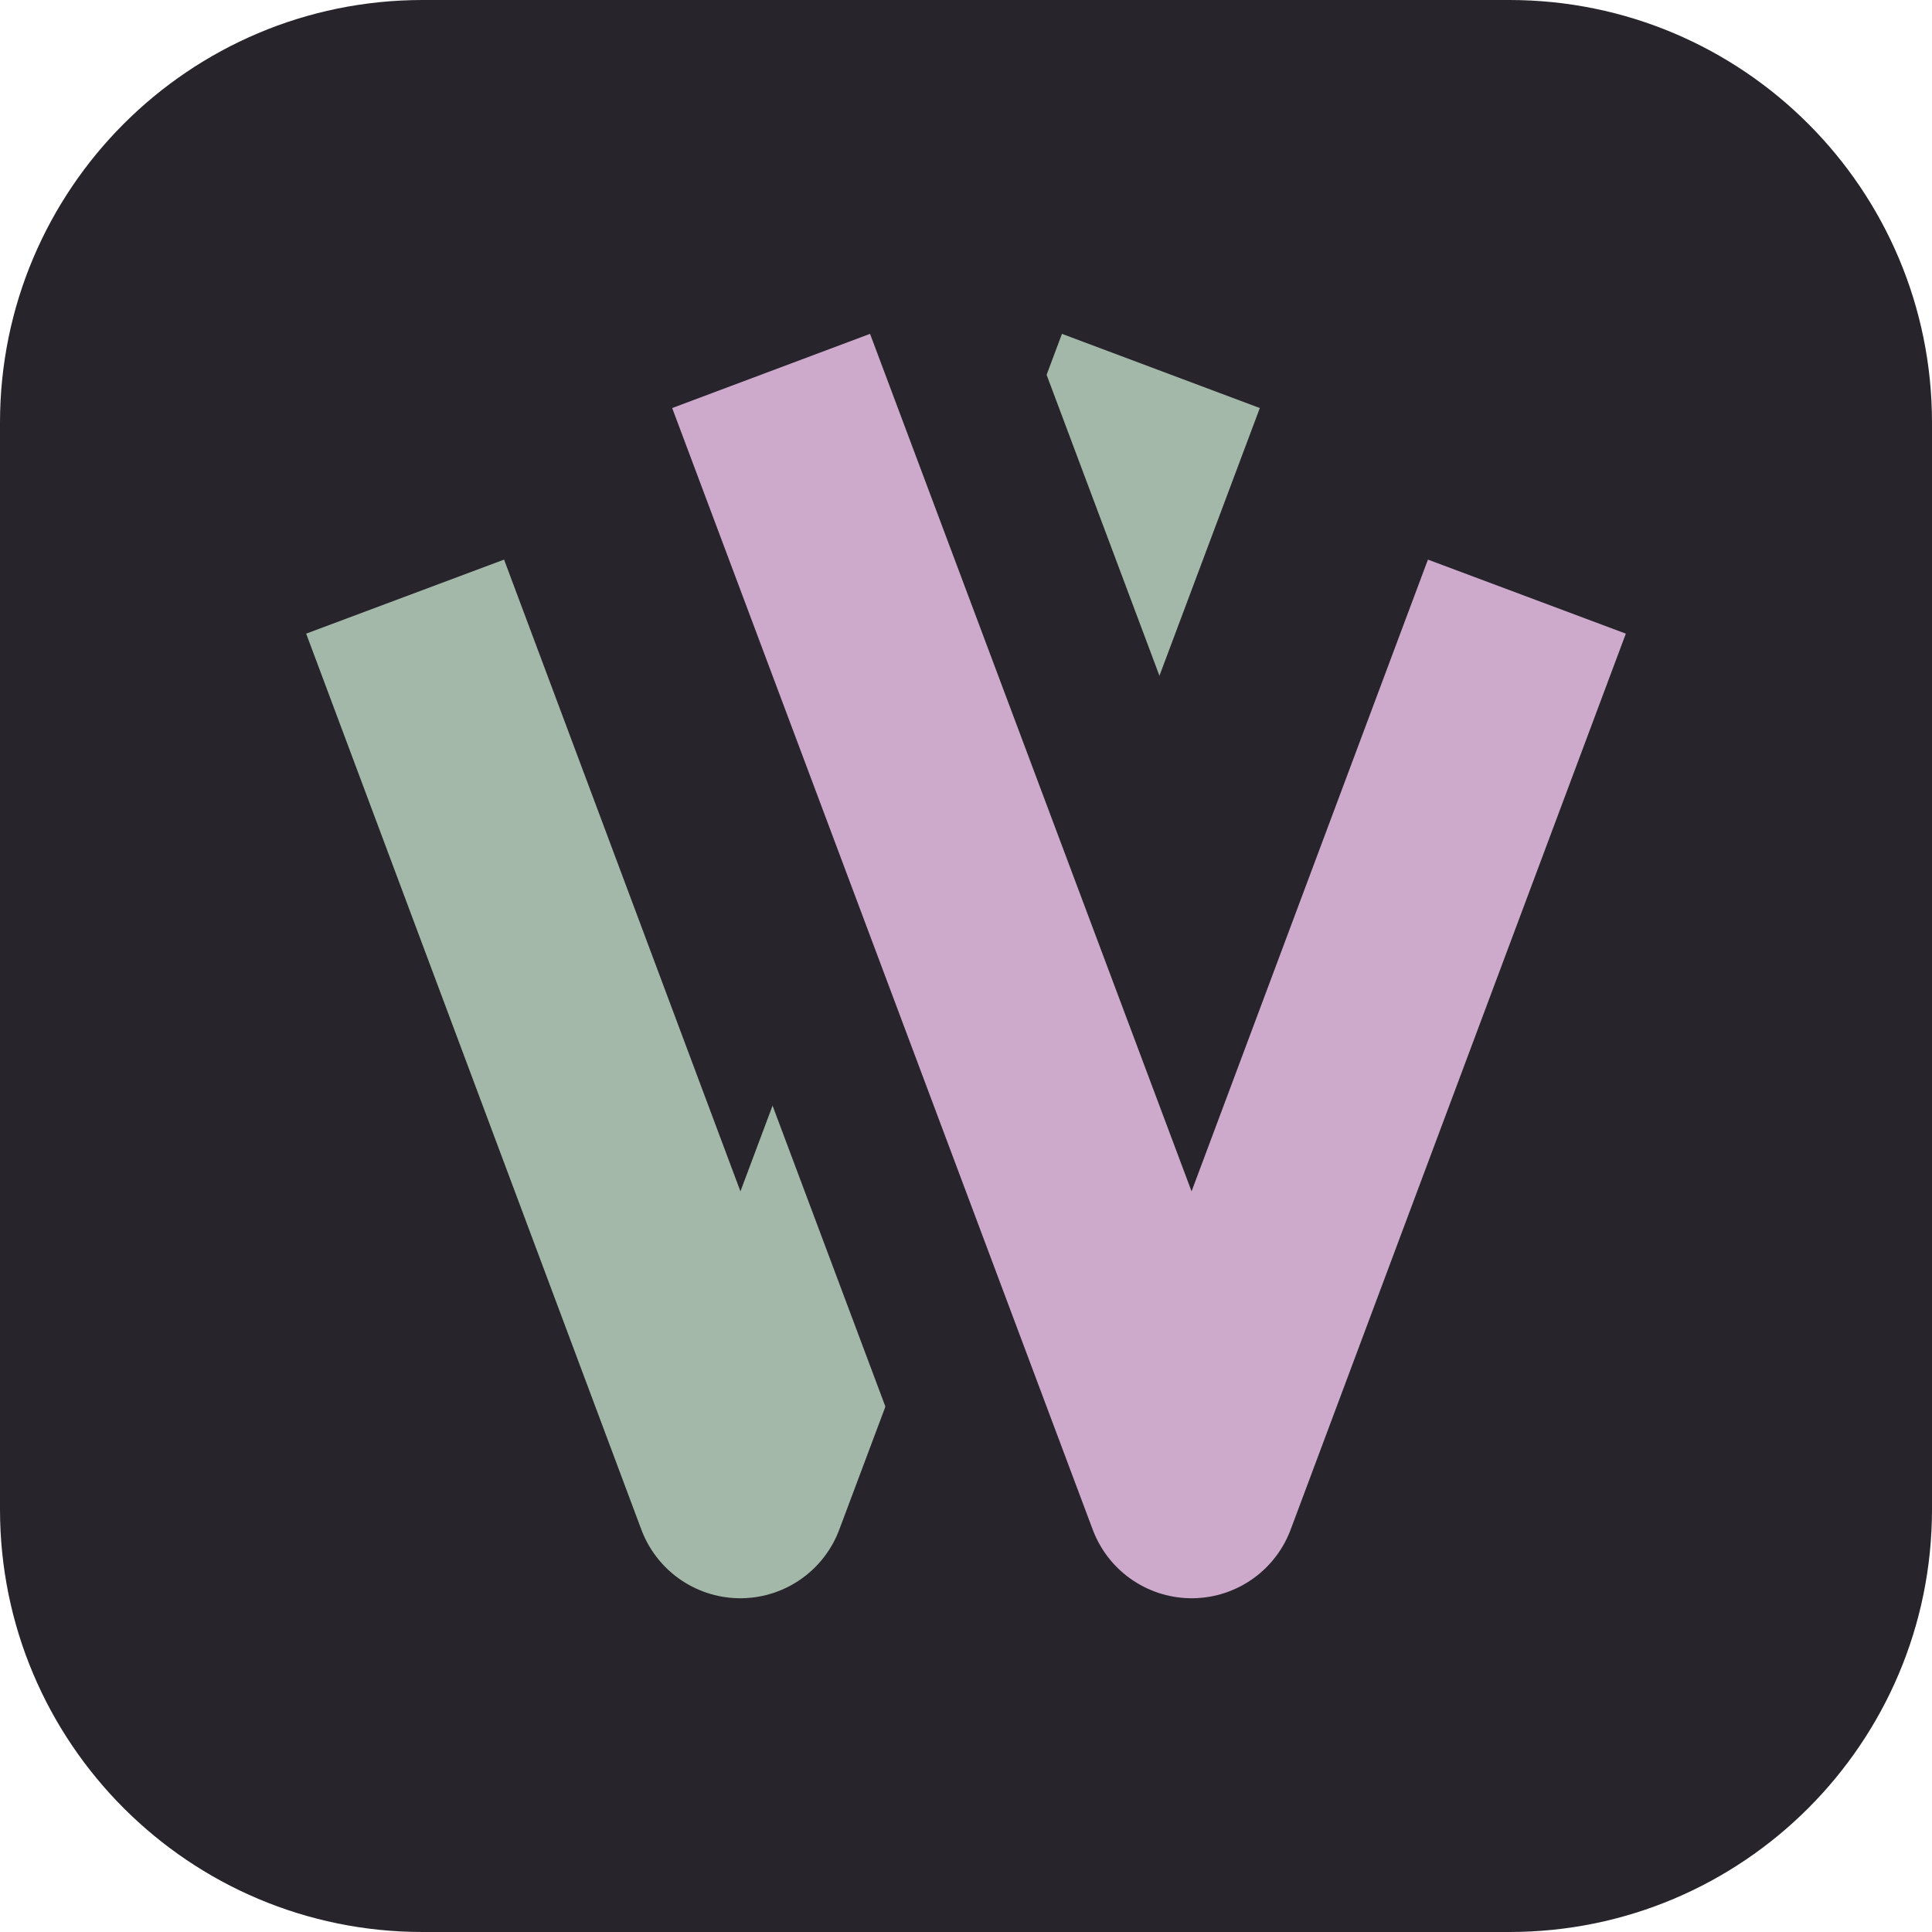
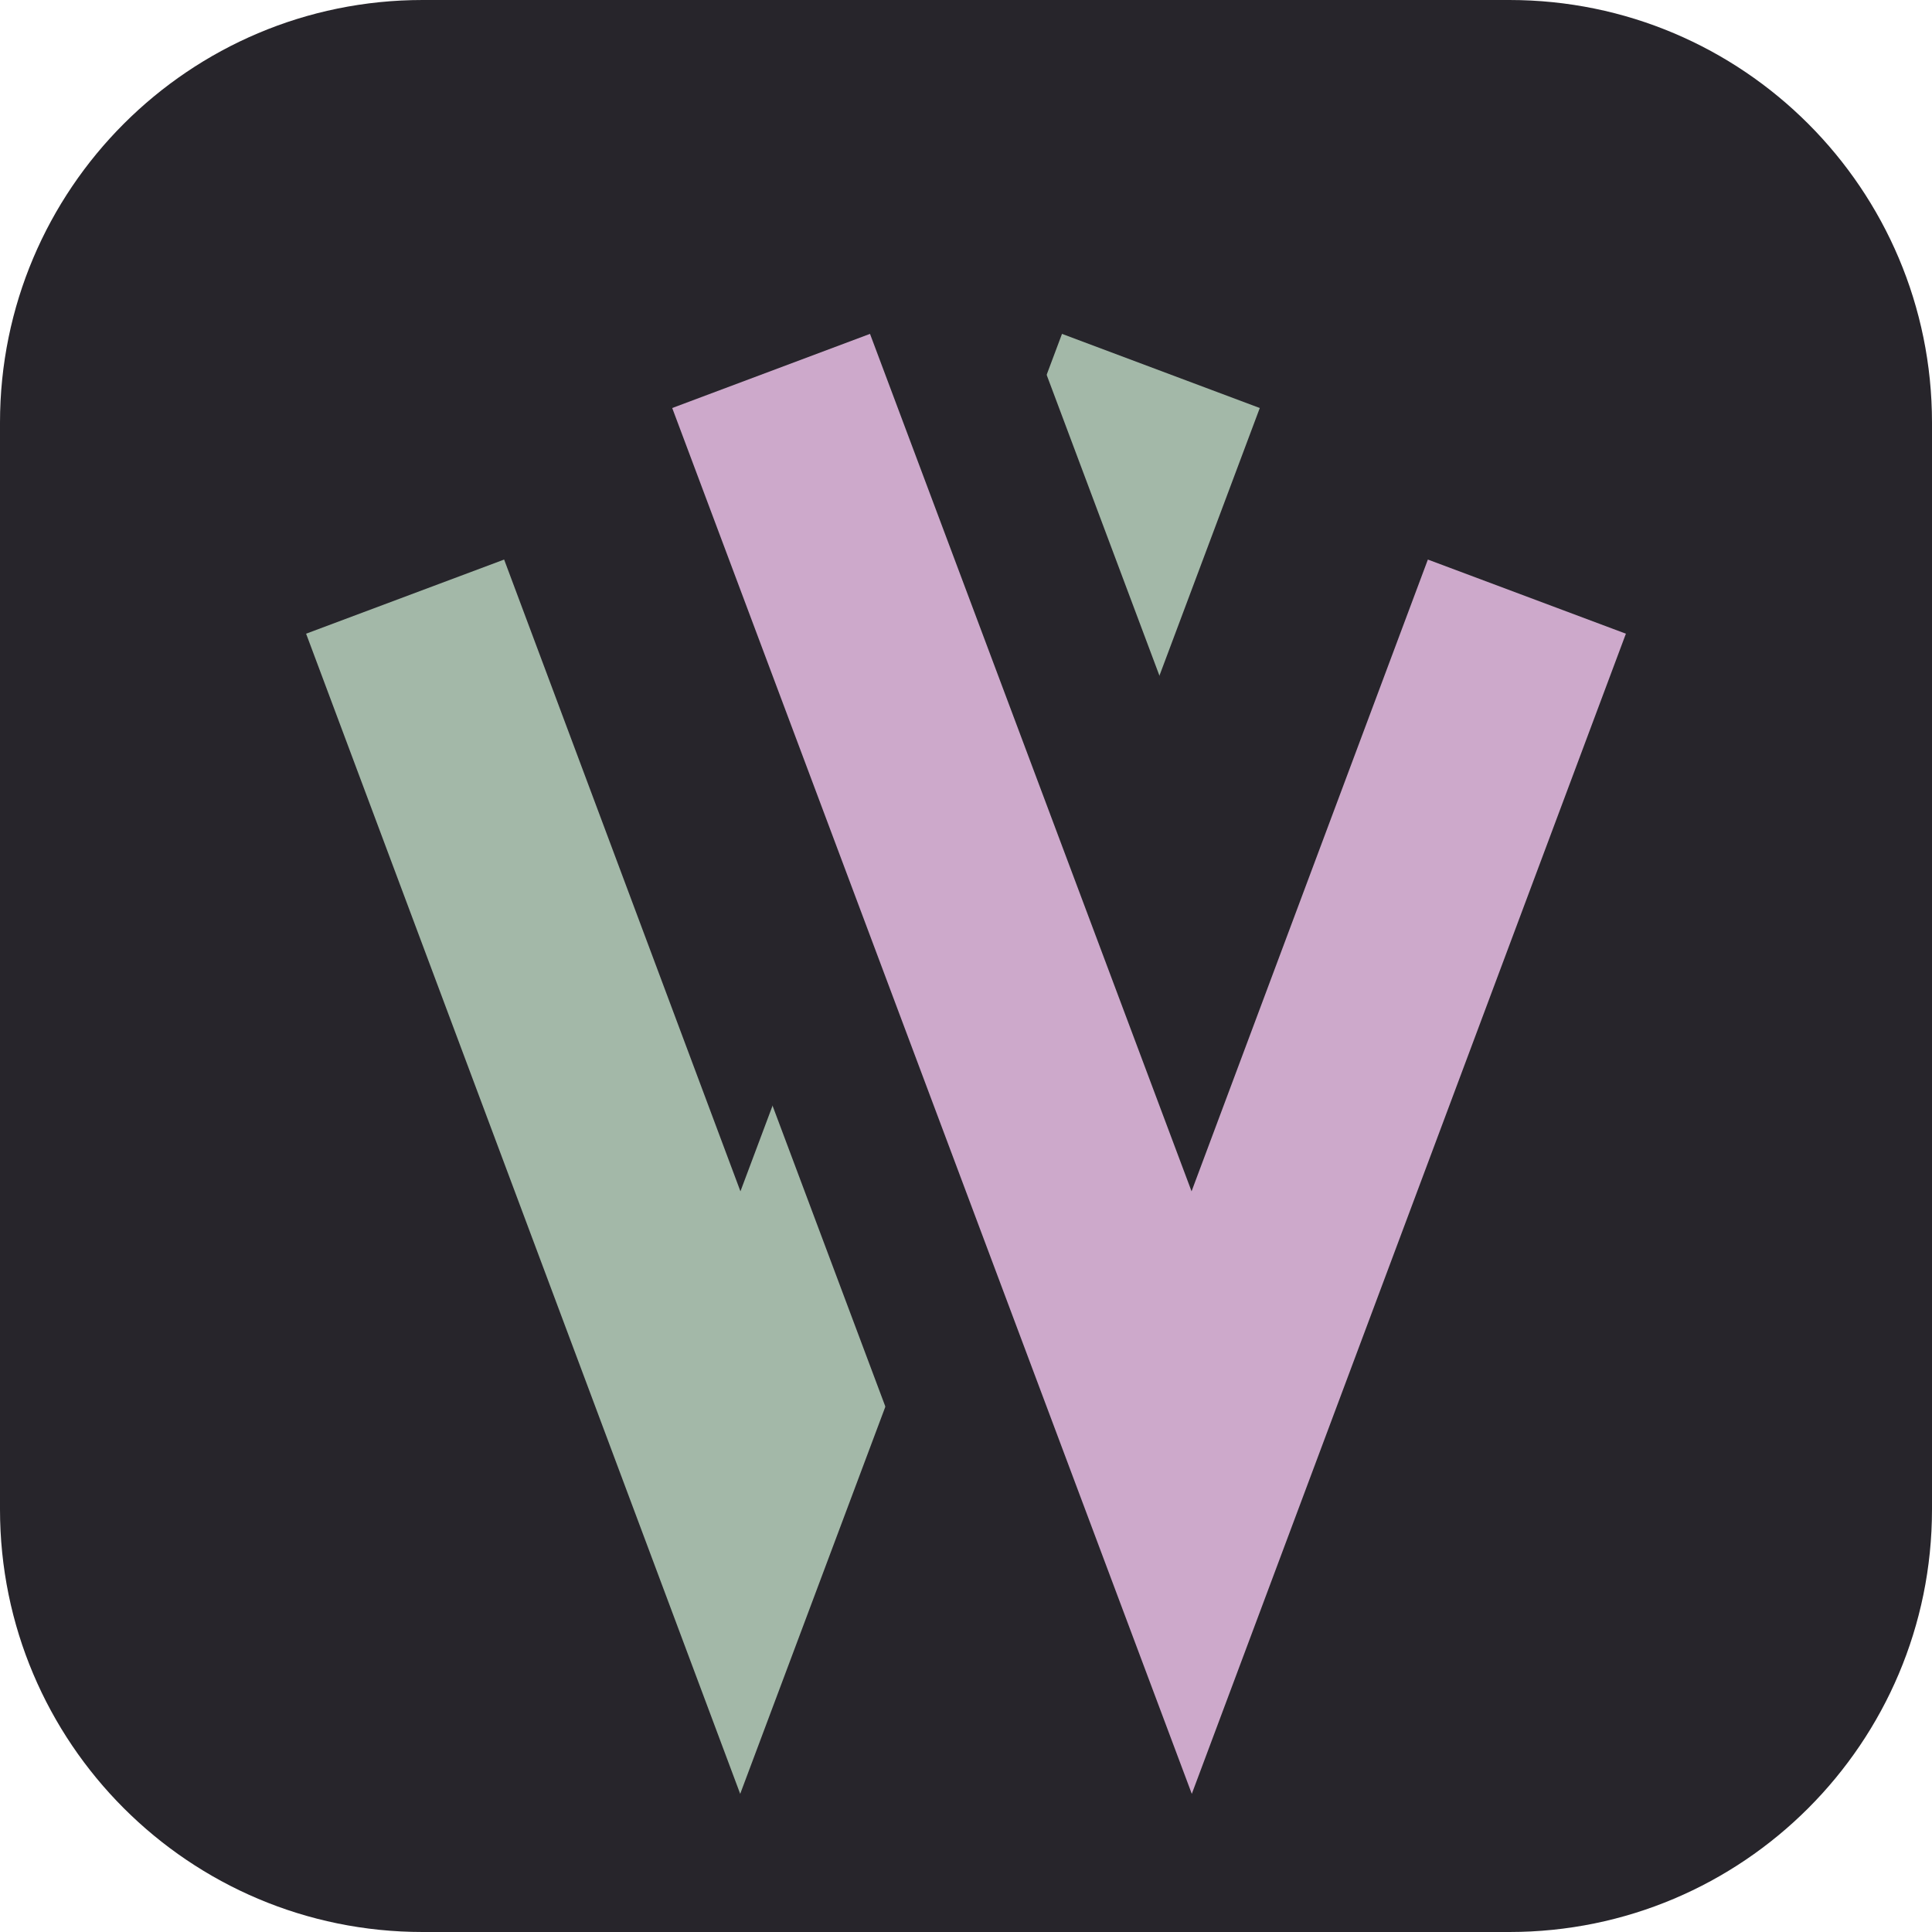
<svg xmlns="http://www.w3.org/2000/svg" width="16" height="16" viewBox="0 0 16 16">
-   <rect width="16" height="16" rx="3.5" fill="#27252B" />
-   <polyline points="3.355,4.941 6.131,12.361 9.614,3.072" fill="none" stroke="#A3B8A8" stroke-width="1.75" stroke-linejoin="round" stroke-linecap="butt" />
-   <polyline points="6.386,3.072 9.869,12.361" fill="none" stroke="#27252B" stroke-width="4.25" stroke-linecap="butt" />
-   <polyline points="6.386,3.072 9.869,12.361 12.645,4.941" fill="none" stroke="#CDA9CB" stroke-width="1.75" stroke-linejoin="round" stroke-linecap="butt" />
+   <defs />
+   <g opacity="1.0" data-layer="tile" data-vixl-id="lyr_00b12bc26b7cc575">
+     <g transform="translate(8.0 8.0) rotate(0) scale(1 1) translate(-8.0 -8.0)">
+       <rect width="16" height="16" rx="3.5" fill="rgb(39,37,43)" fill-opacity="1.0" stroke="rgb(0,0,0)" stroke-opacity="0.0" stroke-width="1" />
+     </g>
+   </g>
+   <g opacity="1.0" data-layer="under" data-vixl-id="lyr_1e9aed5f3b91dc2c">
+     <g transform="translate(4.807 6.1805) rotate(0) scale(1 1) translate(-4.807 -6.1805)">
+       <path d="M2.535 5.248 L6.13 14.856 L10.433 3.379 L8.795 2.765 L6.132 9.866 L4.175 4.634 Z" fill="rgb(163,184,168)" fill-opacity="1.0" />
+     </g>
+   </g>
+   <g opacity="1.0" data-layer="cut" data-vixl-id="lyr_ea263920523cbb1e">
+     <g transform="translate(4.9345 6.1805) rotate(0) scale(1 1) translate(-4.9345 -6.1805)">
+       <path d="M4.396 3.818 L7.879 13.107 L11.859 11.615 L8.376 2.326 Z" fill="rgb(39,37,43)" fill-opacity="1.0" />
+     </g>
+   </g>
+   <g opacity="1.0" data-layer="over" data-vixl-id="lyr_c98ef4b4dded2f2b">
+     <g transform="translate(6.3225 6.1805) rotate(0) scale(1 1) translate(-6.3225 -6.1805)">
+       <path d="M5.567 3.379 L9.87 14.856 L13.465 5.248 L11.825 4.634 L9.868 9.866 L7.205 2.765 Z" fill="rgb(205,169,203)" fill-opacity="1.0" />
+     </g>
+   </g>
</svg>
